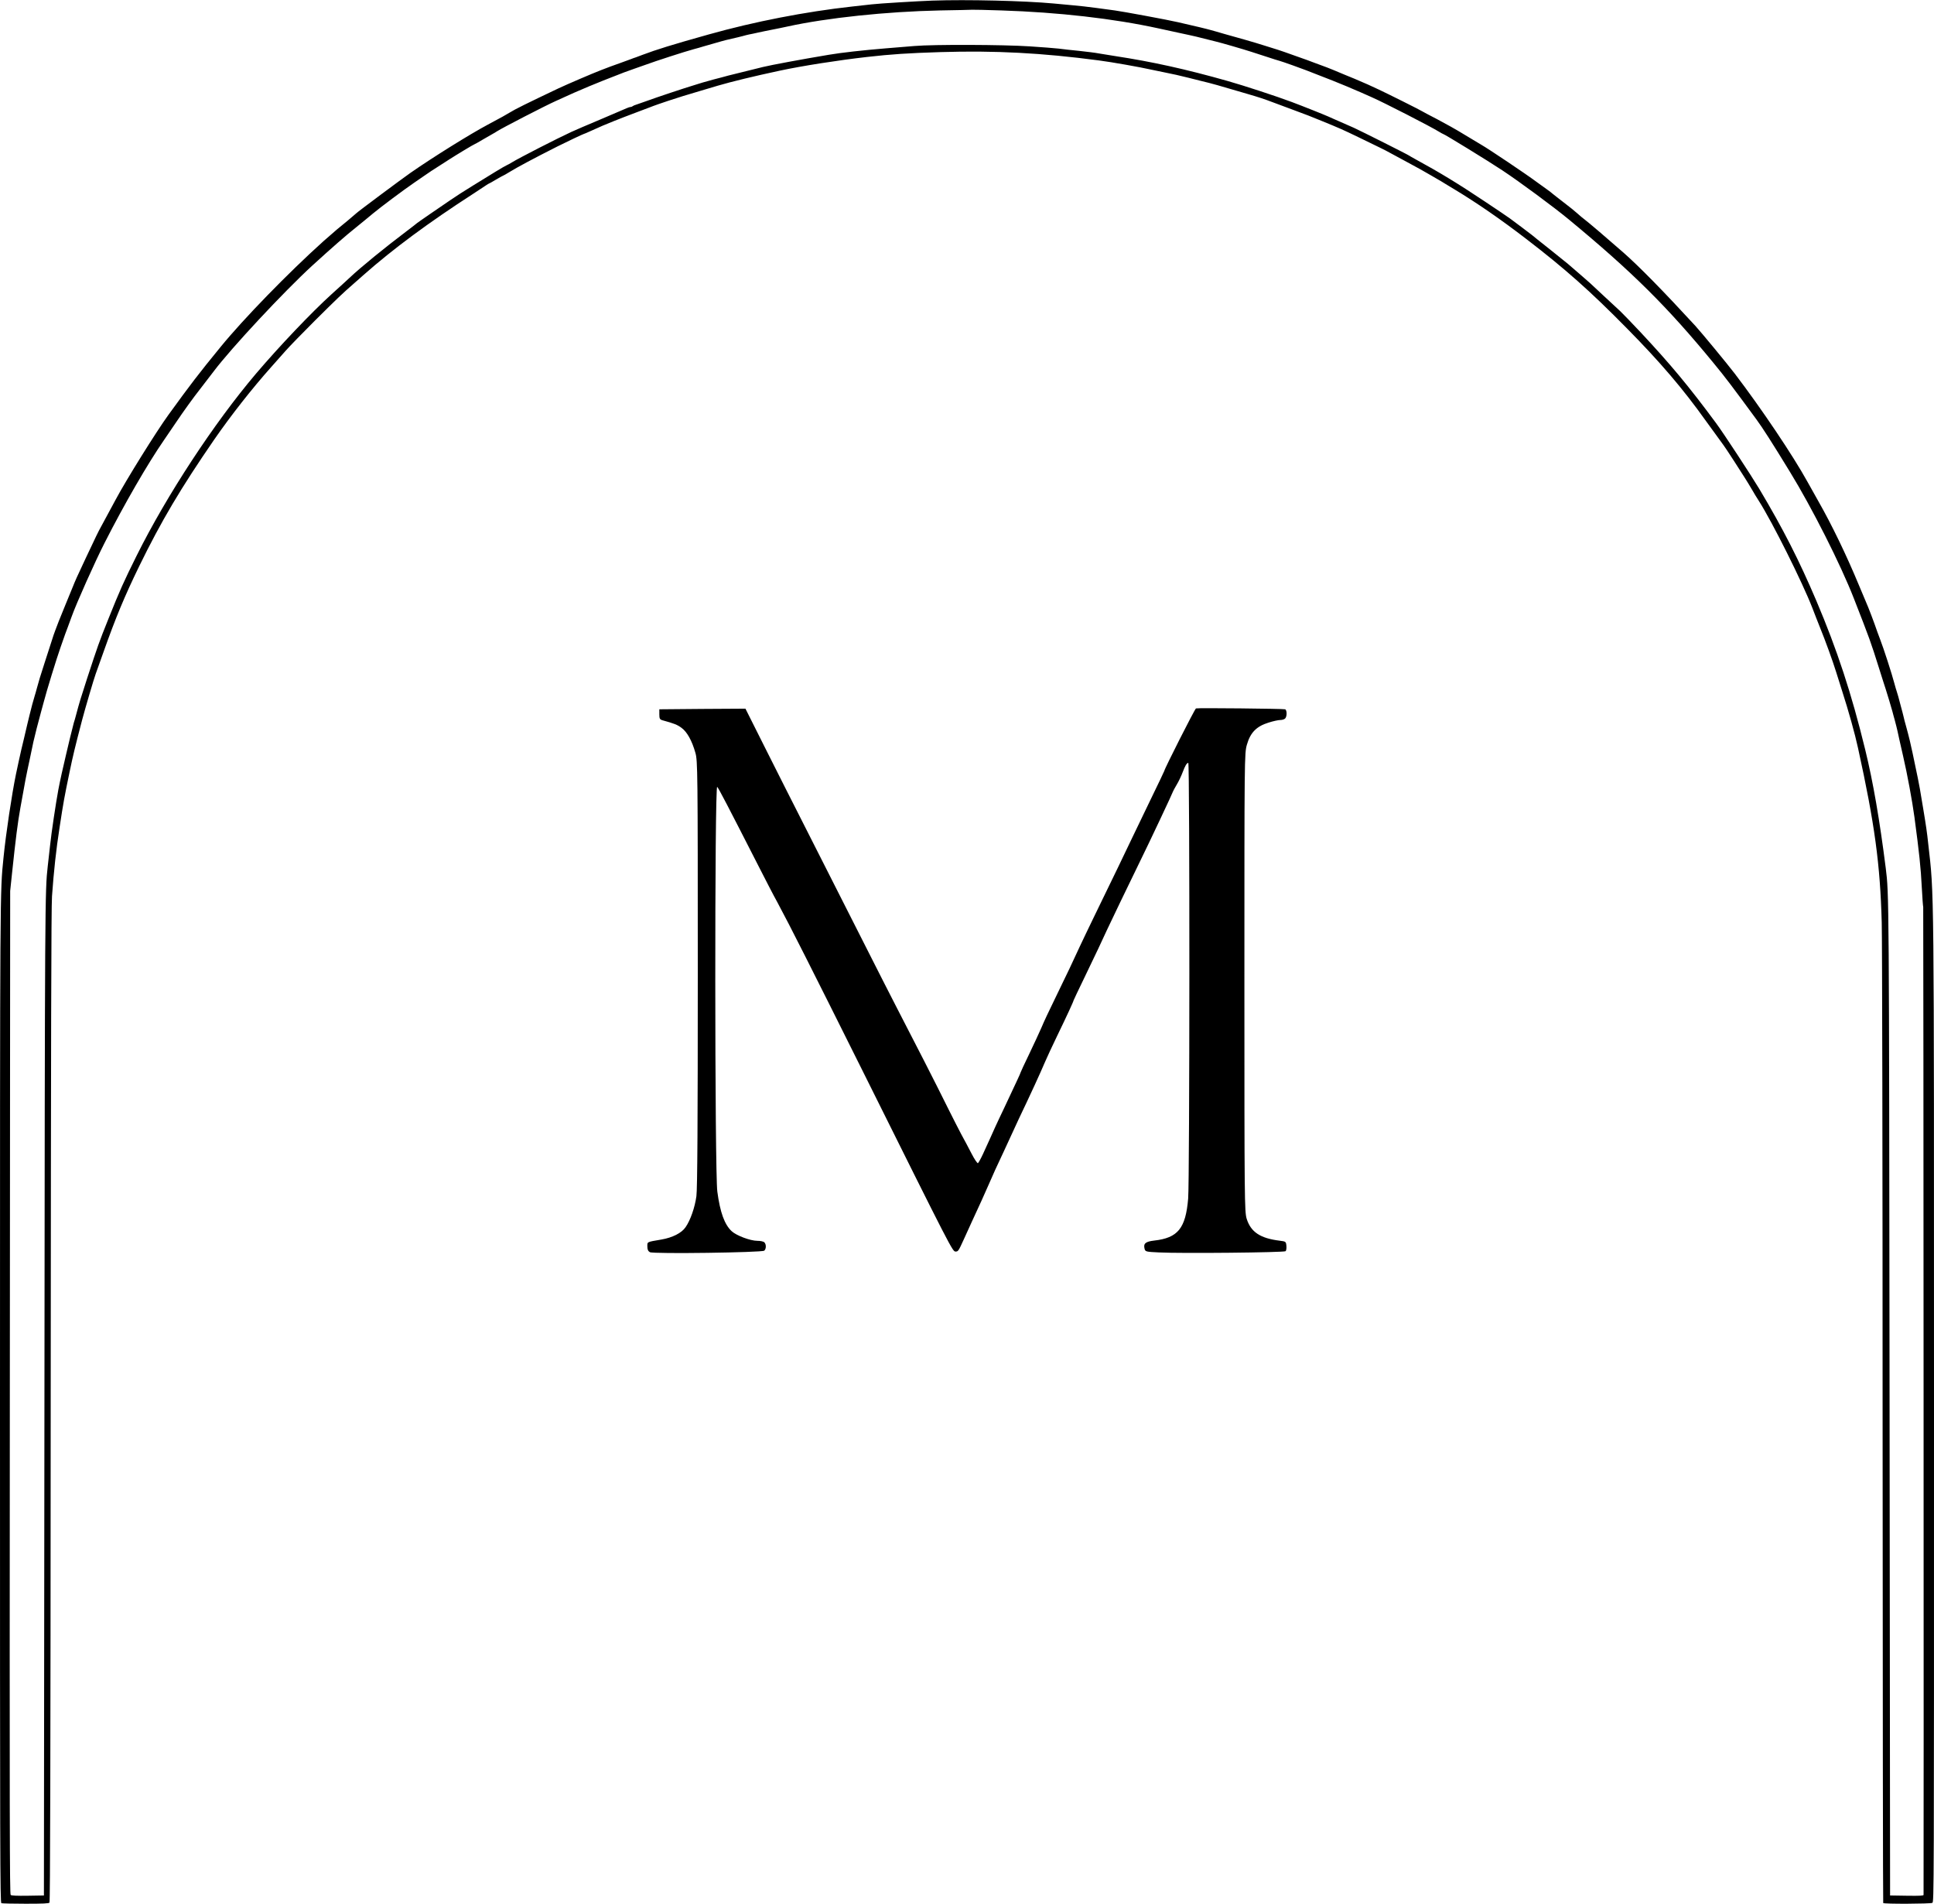
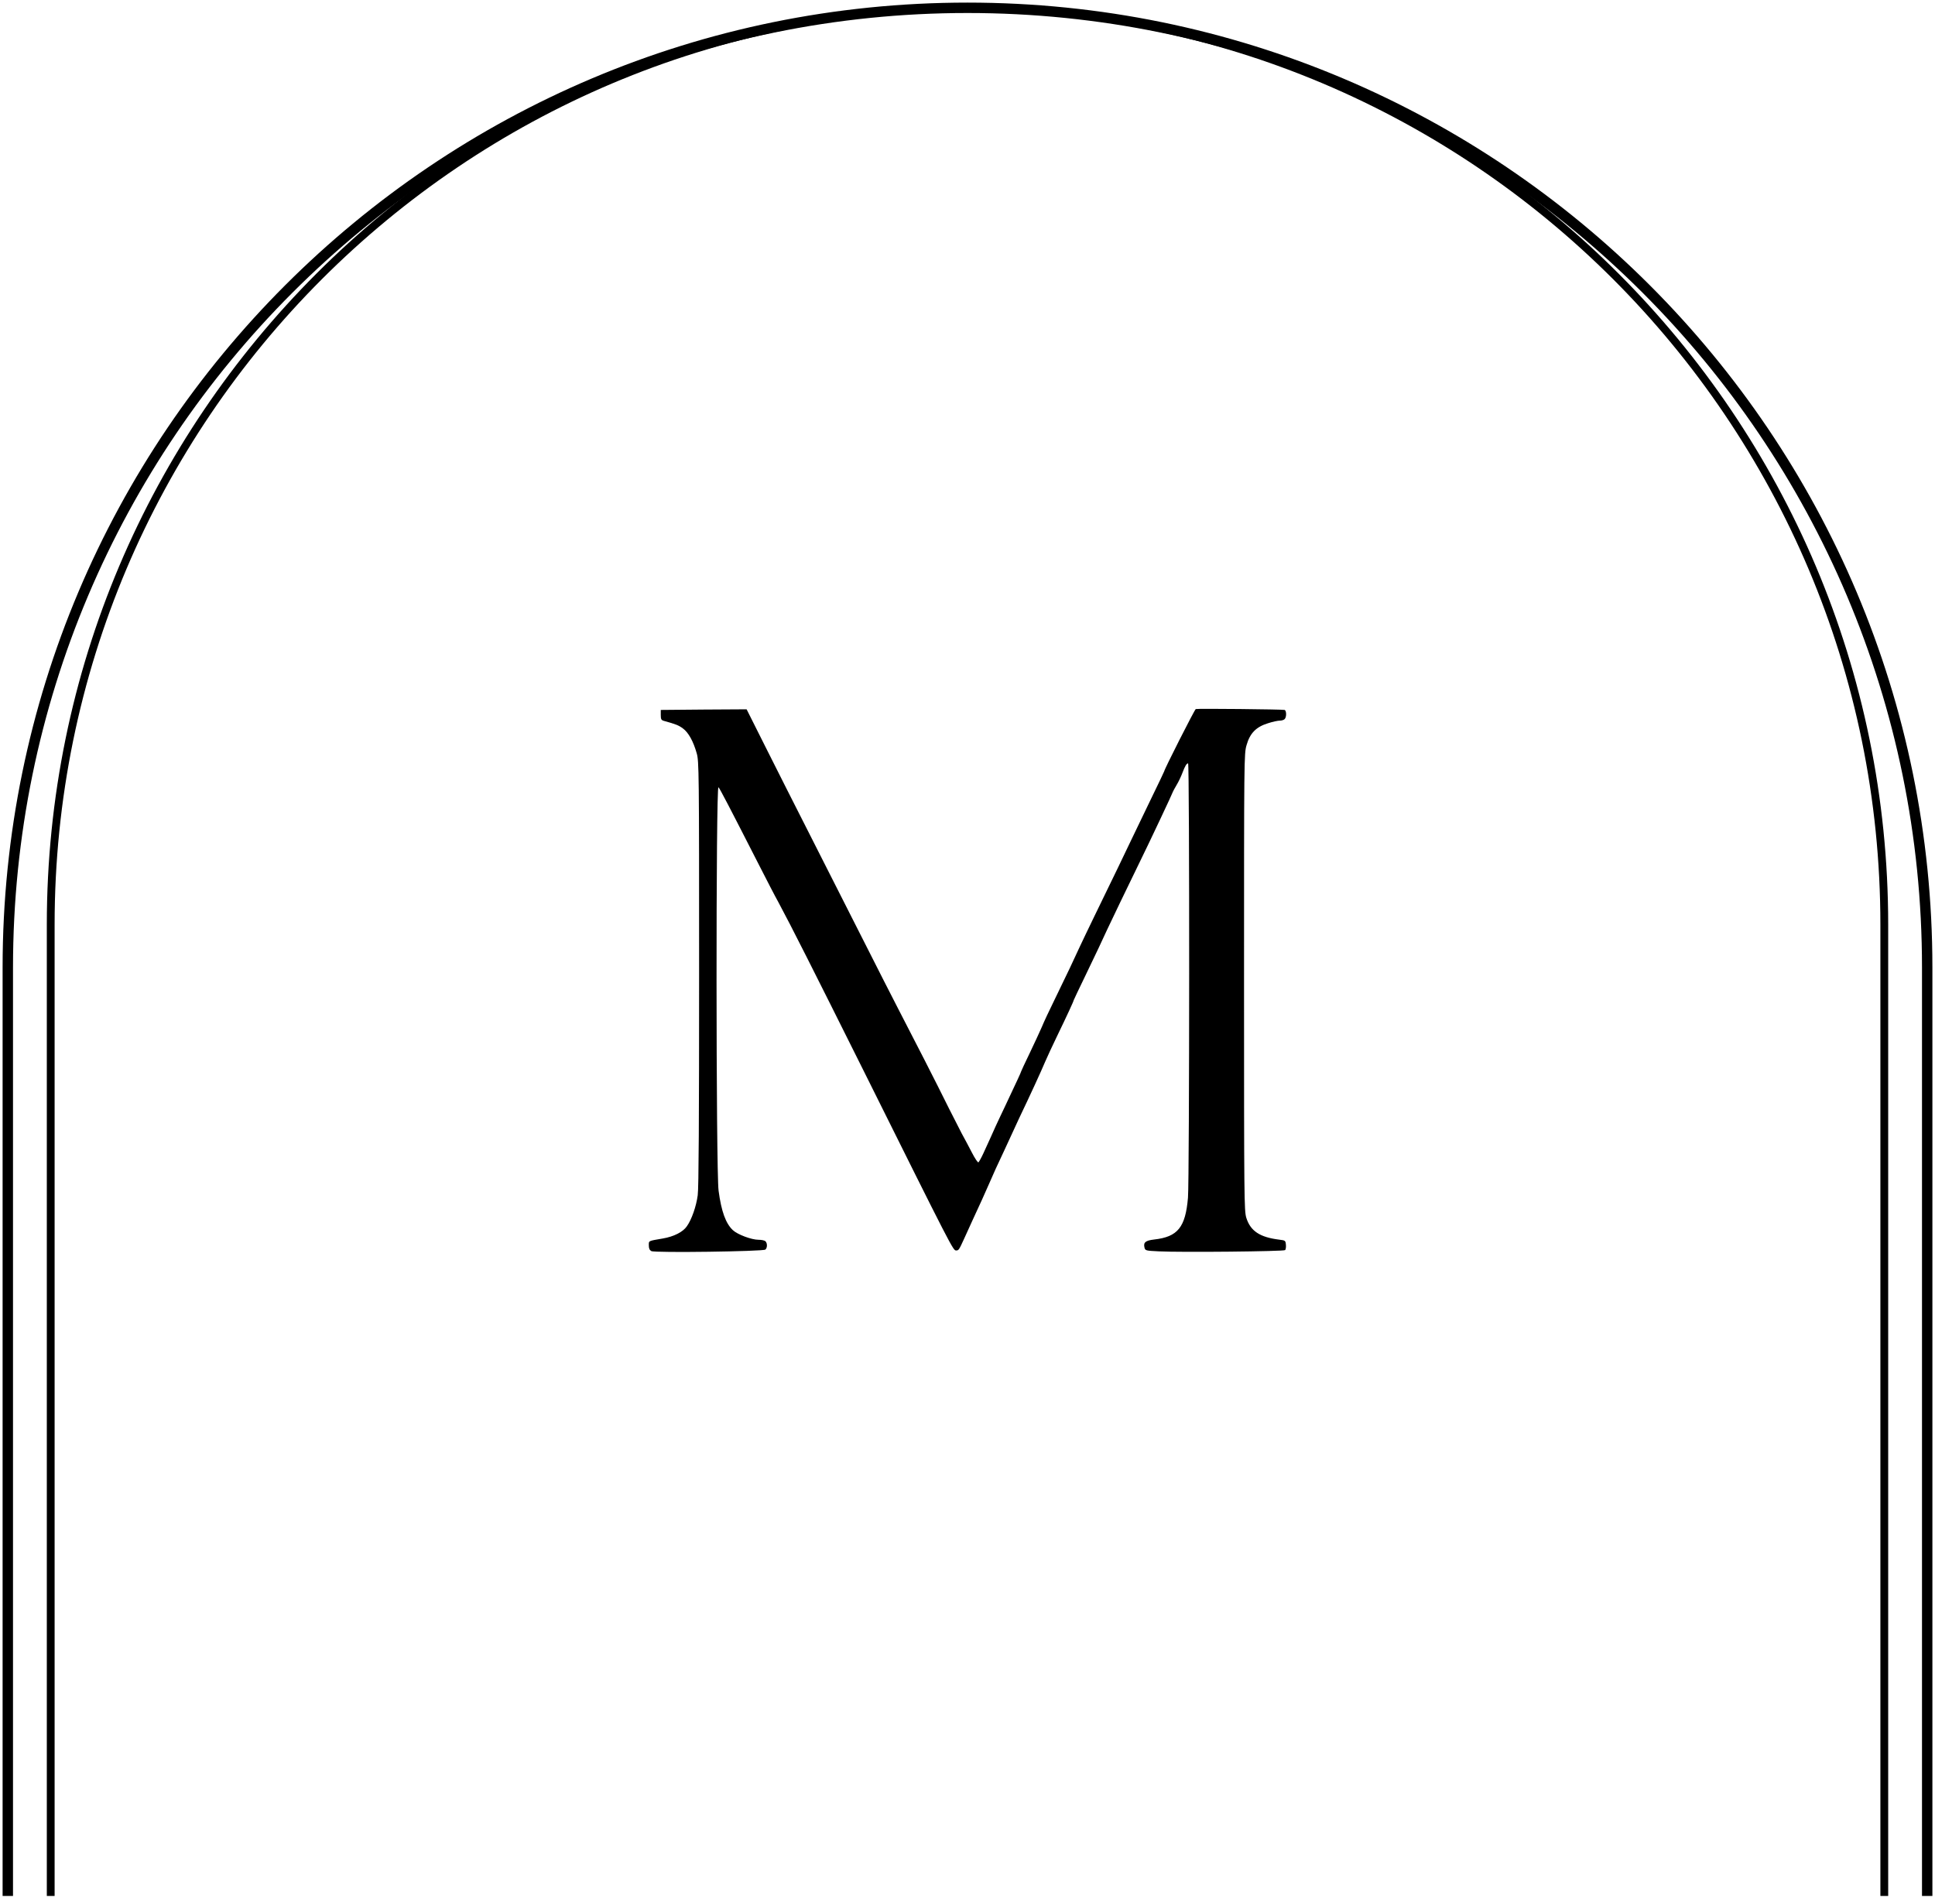
- <svg xmlns="http://www.w3.org/2000/svg" width="2224.00" height="2189.00" viewBox="0 0 2224.00 2189.00" shape-rendering="geometricPrecision">
-   <g>
-     <g transform="translate(0,2189) scale(0.1,-0.1)" fill="#000000" stroke="none">
-       <path d="M10720 21883 c-163 -6 -616 -33 -695 -43 -44 -5 -145 -16 -225 -25 -536 -59 -1123 -173 -1650 -321 -421 -118 -604 -175 -760 -234 -30 -12 -66 -25 -80 -30 -14 -4 -36 -12 -50 -18 -14 -6 -65 -24 -115 -42 -49 -17 -106 -38 -125 -45 -19 -8 -66 -26 -105 -40 -104 -40 -386 -161 -495 -212 -364 -173 -498 -239 -560 -278 -37 -23 -92 -54 -250 -138 -208 -111 -627 -372 -889 -554 -99 -69 -609 -449 -621 -463 -8 -9 -191 -162 -225 -188 -16 -13 -86 -74 -155 -135 -405 -364 -919 -892 -1184 -1217 -252 -308 -340 -423 -599 -780 -144 -199 -487 -750 -607 -975 -66 -123 -109 -203 -155 -287 -24 -42 -55 -103 -70 -135 -15 -32 -69 -146 -120 -253 -108 -230 -113 -241 -155 -345 -18 -44 -54 -132 -80 -195 -26 -63 -60 -146 -75 -185 -14 -38 -33 -86 -40 -105 -8 -19 -28 -78 -44 -130 -17 -52 -51 -158 -76 -235 -55 -171 -68 -212 -90 -295 -9 -36 -22 -78 -27 -95 -14 -44 -37 -129 -59 -220 -19 -76 -26 -108 -64 -270 -9 -38 -22 -95 -30 -125 -7 -30 -21 -91 -30 -135 -10 -44 -23 -109 -31 -145 -47 -227 -116 -683 -144 -965 -40 -394 -40 -289 -40 -6271 0 -5227 1 -5742 16 -5748 9 -3 134 -6 279 -6 206 0 265 3 274 13 8 10 12 1582 14 5708 3 4251 6 5737 15 5864 20 283 48 542 87 790 45 295 54 344 115 638 39 187 60 276 144 597 33 126 135 473 156 530 5 14 46 129 91 255 139 392 241 638 410 985 252 517 481 902 862 1455 191 276 434 586 657 836 47 52 121 136 165 186 44 50 195 205 335 345 261 259 316 312 455 433 44 39 93 82 110 97 334 295 744 599 1260 932 66 43 132 87 147 97 15 10 29 19 32 19 2 0 39 20 80 45 42 25 79 45 81 45 3 0 33 17 67 38 103 63 281 158 558 298 97 49 298 144 304 144 3 0 36 14 73 31 114 52 177 79 273 117 66 27 161 63 280 108 19 7 78 29 130 49 52 21 149 54 215 76 66 21 140 45 165 53 25 8 115 35 200 60 85 25 178 53 205 61 160 47 416 109 710 172 261 56 672 120 1005 158 286 32 468 44 846 56 628 19 1166 -9 1822 -96 141 -18 480 -78 597 -105 22 -5 87 -18 145 -30 107 -21 191 -40 290 -65 30 -8 91 -23 135 -34 142 -34 197 -50 530 -148 157 -46 193 -58 315 -104 41 -15 138 -51 215 -80 172 -64 202 -75 340 -132 196 -80 237 -98 415 -184 96 -47 207 -100 245 -119 39 -18 99 -50 135 -70 36 -20 103 -56 150 -81 169 -91 216 -117 315 -175 55 -32 107 -62 115 -67 8 -6 69 -42 135 -82 266 -160 543 -351 838 -578 448 -344 738 -602 1157 -1028 379 -384 645 -695 907 -1063 53 -74 127 -176 165 -227 38 -50 108 -154 156 -230 49 -76 107 -167 130 -203 23 -36 58 -94 79 -130 20 -36 56 -94 79 -130 154 -241 501 -936 615 -1230 26 -69 64 -165 84 -215 65 -159 151 -397 189 -520 21 -66 52 -167 71 -225 73 -227 146 -488 181 -650 192 -873 255 -1337 273 -2010 5 -179 10 -2786 10 -5794 1 -3008 4 -5473 7 -5478 8 -12 541 -10 565 2 19 11 19 84 19 5613 0 6237 2 5957 -66 6562 -14 132 -25 209 -60 418 -31 189 -46 275 -60 340 -19 89 -38 183 -60 287 -20 97 -42 189 -74 305 -13 44 -26 96 -30 115 -4 19 -18 71 -30 115 -12 44 -26 95 -30 113 -5 19 -13 46 -18 60 -5 15 -18 56 -27 92 -30 114 -124 404 -165 510 -12 30 -25 66 -30 80 -40 117 -102 281 -135 355 -7 17 -43 102 -80 190 -144 347 -312 693 -461 955 -33 58 -91 161 -129 230 -165 300 -533 847 -837 1245 -83 109 -388 478 -454 550 -368 400 -646 683 -828 843 -186 163 -402 347 -441 376 -22 16 -60 48 -85 71 -25 23 -94 79 -155 125 -60 47 -118 91 -128 100 -9 9 -42 34 -73 56 -30 21 -85 61 -122 88 -111 83 -549 377 -627 421 -27 16 -117 70 -200 120 -82 51 -222 129 -310 175 -88 45 -164 86 -170 90 -12 10 -405 206 -497 249 -38 17 -96 44 -130 60 -35 16 -103 45 -153 66 -49 20 -99 40 -110 45 -54 24 -215 90 -255 103 -25 9 -70 26 -100 37 -30 12 -66 25 -80 30 -14 5 -83 30 -155 55 -71 26 -150 53 -175 61 -25 7 -92 28 -150 47 -58 19 -166 51 -240 72 -74 20 -180 50 -235 66 -55 16 -122 36 -150 43 -44 13 -187 47 -380 91 -116 27 -629 122 -725 135 -36 5 -132 18 -215 29 -82 11 -202 25 -265 30 -63 6 -164 15 -225 21 -335 31 -995 47 -1395 33z m795 -113 c654 -21 1288 -93 1805 -206 36 -7 139 -30 230 -50 91 -19 183 -40 205 -45 89 -23 154 -39 220 -55 69 -16 326 -91 415 -120 25 -8 101 -33 170 -55 69 -23 139 -45 155 -49 34 -9 266 -92 305 -108 21 -9 184 -72 300 -117 56 -21 280 -115 335 -140 28 -13 79 -36 115 -51 144 -63 688 -342 782 -401 21 -13 40 -23 42 -23 13 0 518 -310 681 -418 201 -133 592 -422 765 -565 732 -605 1133 -1003 1668 -1655 135 -164 209 -262 488 -642 74 -101 176 -260 387 -605 253 -412 583 -1065 735 -1455 185 -473 194 -498 292 -810 34 -107 67 -213 75 -235 14 -42 69 -225 78 -260 2 -11 15 -56 27 -100 12 -44 25 -98 30 -120 7 -36 28 -127 65 -290 47 -202 105 -515 130 -700 55 -411 73 -577 85 -815 6 -113 13 -211 16 -219 3 -9 7 -11186 4 -11359 0 -10 -42 -12 -192 -10 l-193 3 -6 5695 c-6 5820 -6 5817 -44 6119 -70 553 -145 989 -236 1361 -157 644 -322 1147 -561 1710 -199 467 -380 824 -658 1290 -90 150 -415 646 -497 756 -312 422 -522 674 -863 1039 -103 110 -210 220 -236 245 -27 25 -114 106 -194 180 -80 74 -147 136 -150 140 -4 5 -193 169 -260 226 -14 12 -108 88 -210 169 -102 80 -194 154 -205 164 -11 9 -65 50 -120 91 -55 41 -114 85 -130 97 -17 13 -147 101 -290 196 -308 206 -522 336 -805 490 -30 16 -60 34 -66 38 -17 13 -551 281 -634 319 -110 48 -179 79 -230 101 -25 11 -54 24 -65 29 -39 18 -302 123 -420 167 -178 67 -552 189 -735 241 -483 137 -875 223 -1295 287 -60 9 -144 23 -185 30 -41 8 -145 21 -230 30 -85 8 -191 20 -235 26 -44 5 -195 17 -335 26 -304 20 -1103 23 -1325 4 -77 -6 -225 -19 -330 -27 -257 -21 -516 -50 -655 -74 -306 -51 -666 -118 -755 -140 -216 -53 -341 -84 -400 -99 -38 -11 -115 -31 -170 -45 -55 -15 -111 -31 -125 -35 -14 -5 -59 -19 -100 -31 -101 -30 -435 -141 -540 -180 -47 -17 -101 -36 -120 -42 -19 -5 -39 -14 -45 -19 -5 -5 -15 -9 -23 -9 -8 0 -28 -6 -45 -14 -18 -8 -151 -65 -297 -127 -146 -61 -299 -127 -340 -146 -161 -74 -606 -302 -683 -350 -21 -13 -48 -28 -60 -33 -12 -5 -68 -37 -125 -72 -56 -35 -175 -108 -265 -163 -89 -54 -208 -131 -264 -170 -56 -38 -161 -110 -234 -160 -72 -49 -136 -95 -143 -100 -6 -6 -58 -46 -116 -90 -252 -190 -533 -419 -660 -539 -30 -28 -122 -113 -205 -187 -232 -210 -599 -596 -870 -914 -486 -573 -1027 -1398 -1374 -2095 -150 -302 -191 -393 -326 -730 -109 -272 -119 -302 -243 -680 -76 -235 -88 -273 -127 -420 -9 -36 -21 -76 -26 -90 -4 -14 -24 -92 -44 -175 -19 -82 -40 -168 -45 -190 -32 -132 -72 -313 -89 -405 -27 -144 -81 -501 -95 -640 -9 -85 -21 -193 -27 -240 -32 -282 -33 -371 -38 -6105 l-6 -5730 -184 -3 c-129 -2 -188 1 -198 9 -12 10 -13 812 -10 5778 l4 5766 21 200 c43 408 66 588 97 760 54 305 65 360 105 545 17 80 37 174 44 210 14 63 57 233 91 355 9 33 23 83 30 110 27 107 147 498 191 621 25 71 50 140 54 154 5 14 18 50 30 80 11 30 31 84 44 120 55 154 269 633 380 850 223 439 495 910 682 1180 51 74 114 167 141 207 79 118 204 291 270 374 34 43 107 138 162 211 202 268 807 916 1131 1213 227 207 389 349 510 445 58 47 144 117 190 156 84 70 347 267 474 354 36 25 95 65 131 90 35 25 93 63 127 84 35 22 99 63 143 92 87 56 283 174 289 174 3 0 49 26 103 58 54 32 105 61 113 65 8 4 29 16 45 27 64 41 554 294 675 348 112 50 159 71 210 95 64 29 289 123 340 142 19 7 71 27 115 45 111 44 137 54 240 90 50 17 106 37 125 44 116 43 462 155 560 181 36 9 83 23 105 30 22 7 69 20 105 30 36 10 83 23 105 30 22 7 76 20 120 30 44 10 100 23 125 30 25 7 59 16 75 19 17 3 62 12 100 21 39 9 115 24 170 35 55 11 131 26 170 35 456 100 1138 172 1755 185 190 3 356 7 370 8 14 1 165 -2 335 -8z" />
-     </g>
-   </g>
-   <g transform="translate(744.42,813.41) scale(1.45)">
+ <svg xmlns="http://www.w3.org/2000/svg" width="744.00" height="732.00" viewBox="-3.00 -3.00 744.00 732.00" shape-rendering="geometricPrecision">
+   <path d="M 0.00 726.00 L 0.00 369.00 A 369.00 369.00 0 0 1 738.00 369.00 L 738.00 726.00" fill="none" stroke="#000000" stroke-width="4.0" stroke-linecap="butt" />
+   <path d="M 16.50 726.00 L 16.50 352.50 A 352.50 352.50 0 0 1 721.50 352.50 L 721.50 726.00" fill="none" stroke="#000000" stroke-width="3.0" stroke-linecap="butt" />
+   <g transform="translate(246.47,269.25) scale(0.483333)">
    <g transform="translate(0,433) scale(0.1,-0.1)" fill="#000000" stroke="none">
      <path d="M4351 4322 c-9 -3 -251 -481 -251 -495 0 -2 -49 -105 -109 -228 -59 -123 -130 -269 -156 -324 -47 -99 -132 -276 -290 -600 -45 -93 -97 -201 -115 -240 -49 -107 -104 -224 -195 -410 -46 -93 -95 -198 -109 -233 -15 -34 -58 -128 -96 -207 -39 -80 -70 -148 -70 -150 0 -5 -25 -58 -128 -277 -28 -59 -61 -128 -73 -155 -12 -26 -32 -70 -44 -98 -13 -27 -37 -80 -53 -116 -17 -37 -35 -69 -40 -73 -5 -3 -28 31 -51 76 -23 45 -60 114 -82 154 -21 40 -66 128 -100 196 -96 195 -289 572 -408 801 -32 62 -166 324 -296 582 -131 259 -319 630 -418 825 -99 195 -250 493 -335 663 l-154 307 -341 -2 -342 -3 0 -40 c0 -34 4 -41 25 -47 94 -26 117 -35 151 -60 44 -32 83 -102 110 -198 18 -62 19 -137 19 -1752 0 -1152 -3 -1711 -11 -1764 -12 -89 -48 -192 -86 -246 -31 -46 -104 -83 -193 -98 -117 -20 -110 -17 -110 -55 0 -24 6 -37 20 -45 27 -15 889 -3 907 12 16 13 17 50 1 66 -7 7 -31 12 -55 12 -57 0 -168 42 -205 77 -56 53 -91 148 -113 313 -21 153 -22 3232 -1 3210 13 -14 87 -157 326 -625 56 -110 124 -242 152 -292 100 -186 266 -515 674 -1333 715 -1436 714 -1435 739 -1435 20 0 23 5 64 95 16 36 46 101 66 145 60 128 95 207 136 300 28 66 62 140 114 250 23 50 50 108 60 130 10 22 37 81 60 130 91 190 175 373 209 454 14 32 56 124 94 202 79 163 132 278 132 285 0 2 39 84 86 181 87 180 146 305 179 378 23 50 175 366 265 550 72 146 260 545 260 551 0 2 13 25 28 51 16 26 37 71 47 98 20 53 33 75 45 75 12 0 11 -3305 -1 -3455 -20 -236 -81 -312 -270 -333 -68 -8 -86 -23 -76 -64 6 -24 10 -25 114 -30 177 -9 994 -1 1005 10 5 5 8 25 6 43 -3 33 -5 34 -53 40 -155 19 -229 69 -262 174 -17 57 -18 142 -18 1875 0 1785 0 1816 20 1885 27 95 76 145 170 174 37 12 79 21 94 21 15 0 32 5 39 12 16 16 15 67 0 73 -16 5 -693 12 -707 7z" />
    </g>
  </g>
</svg>
